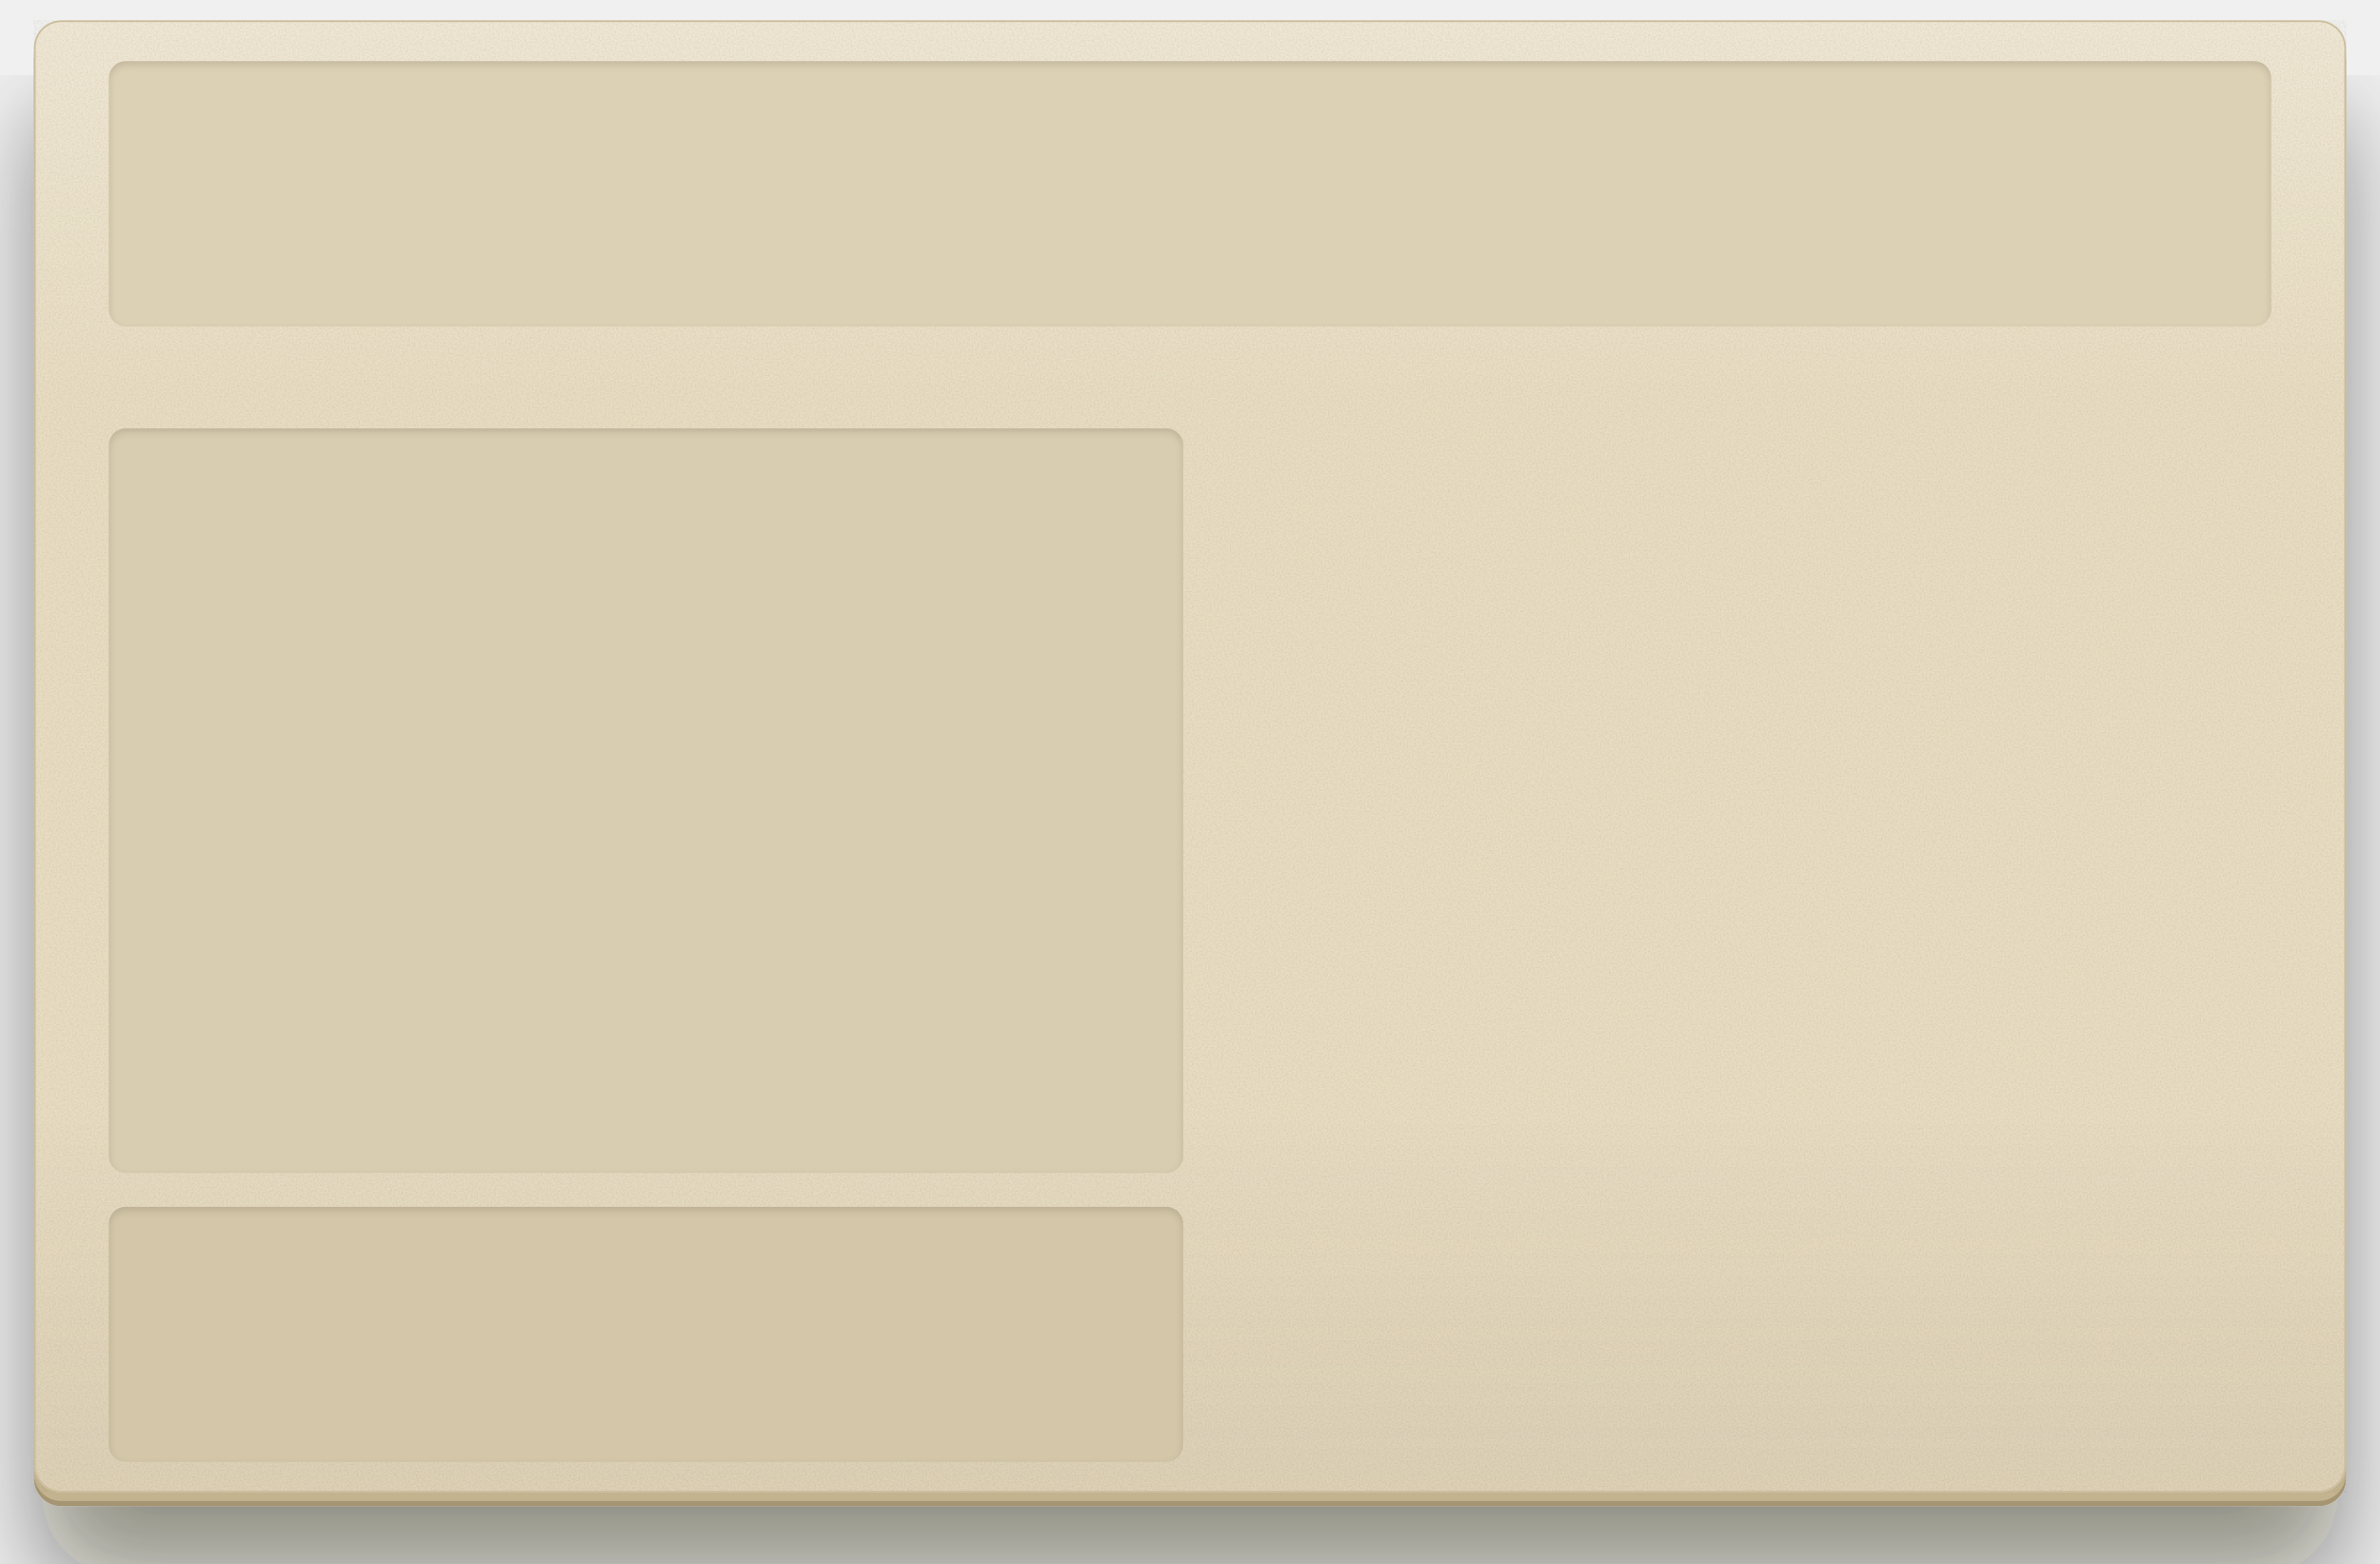
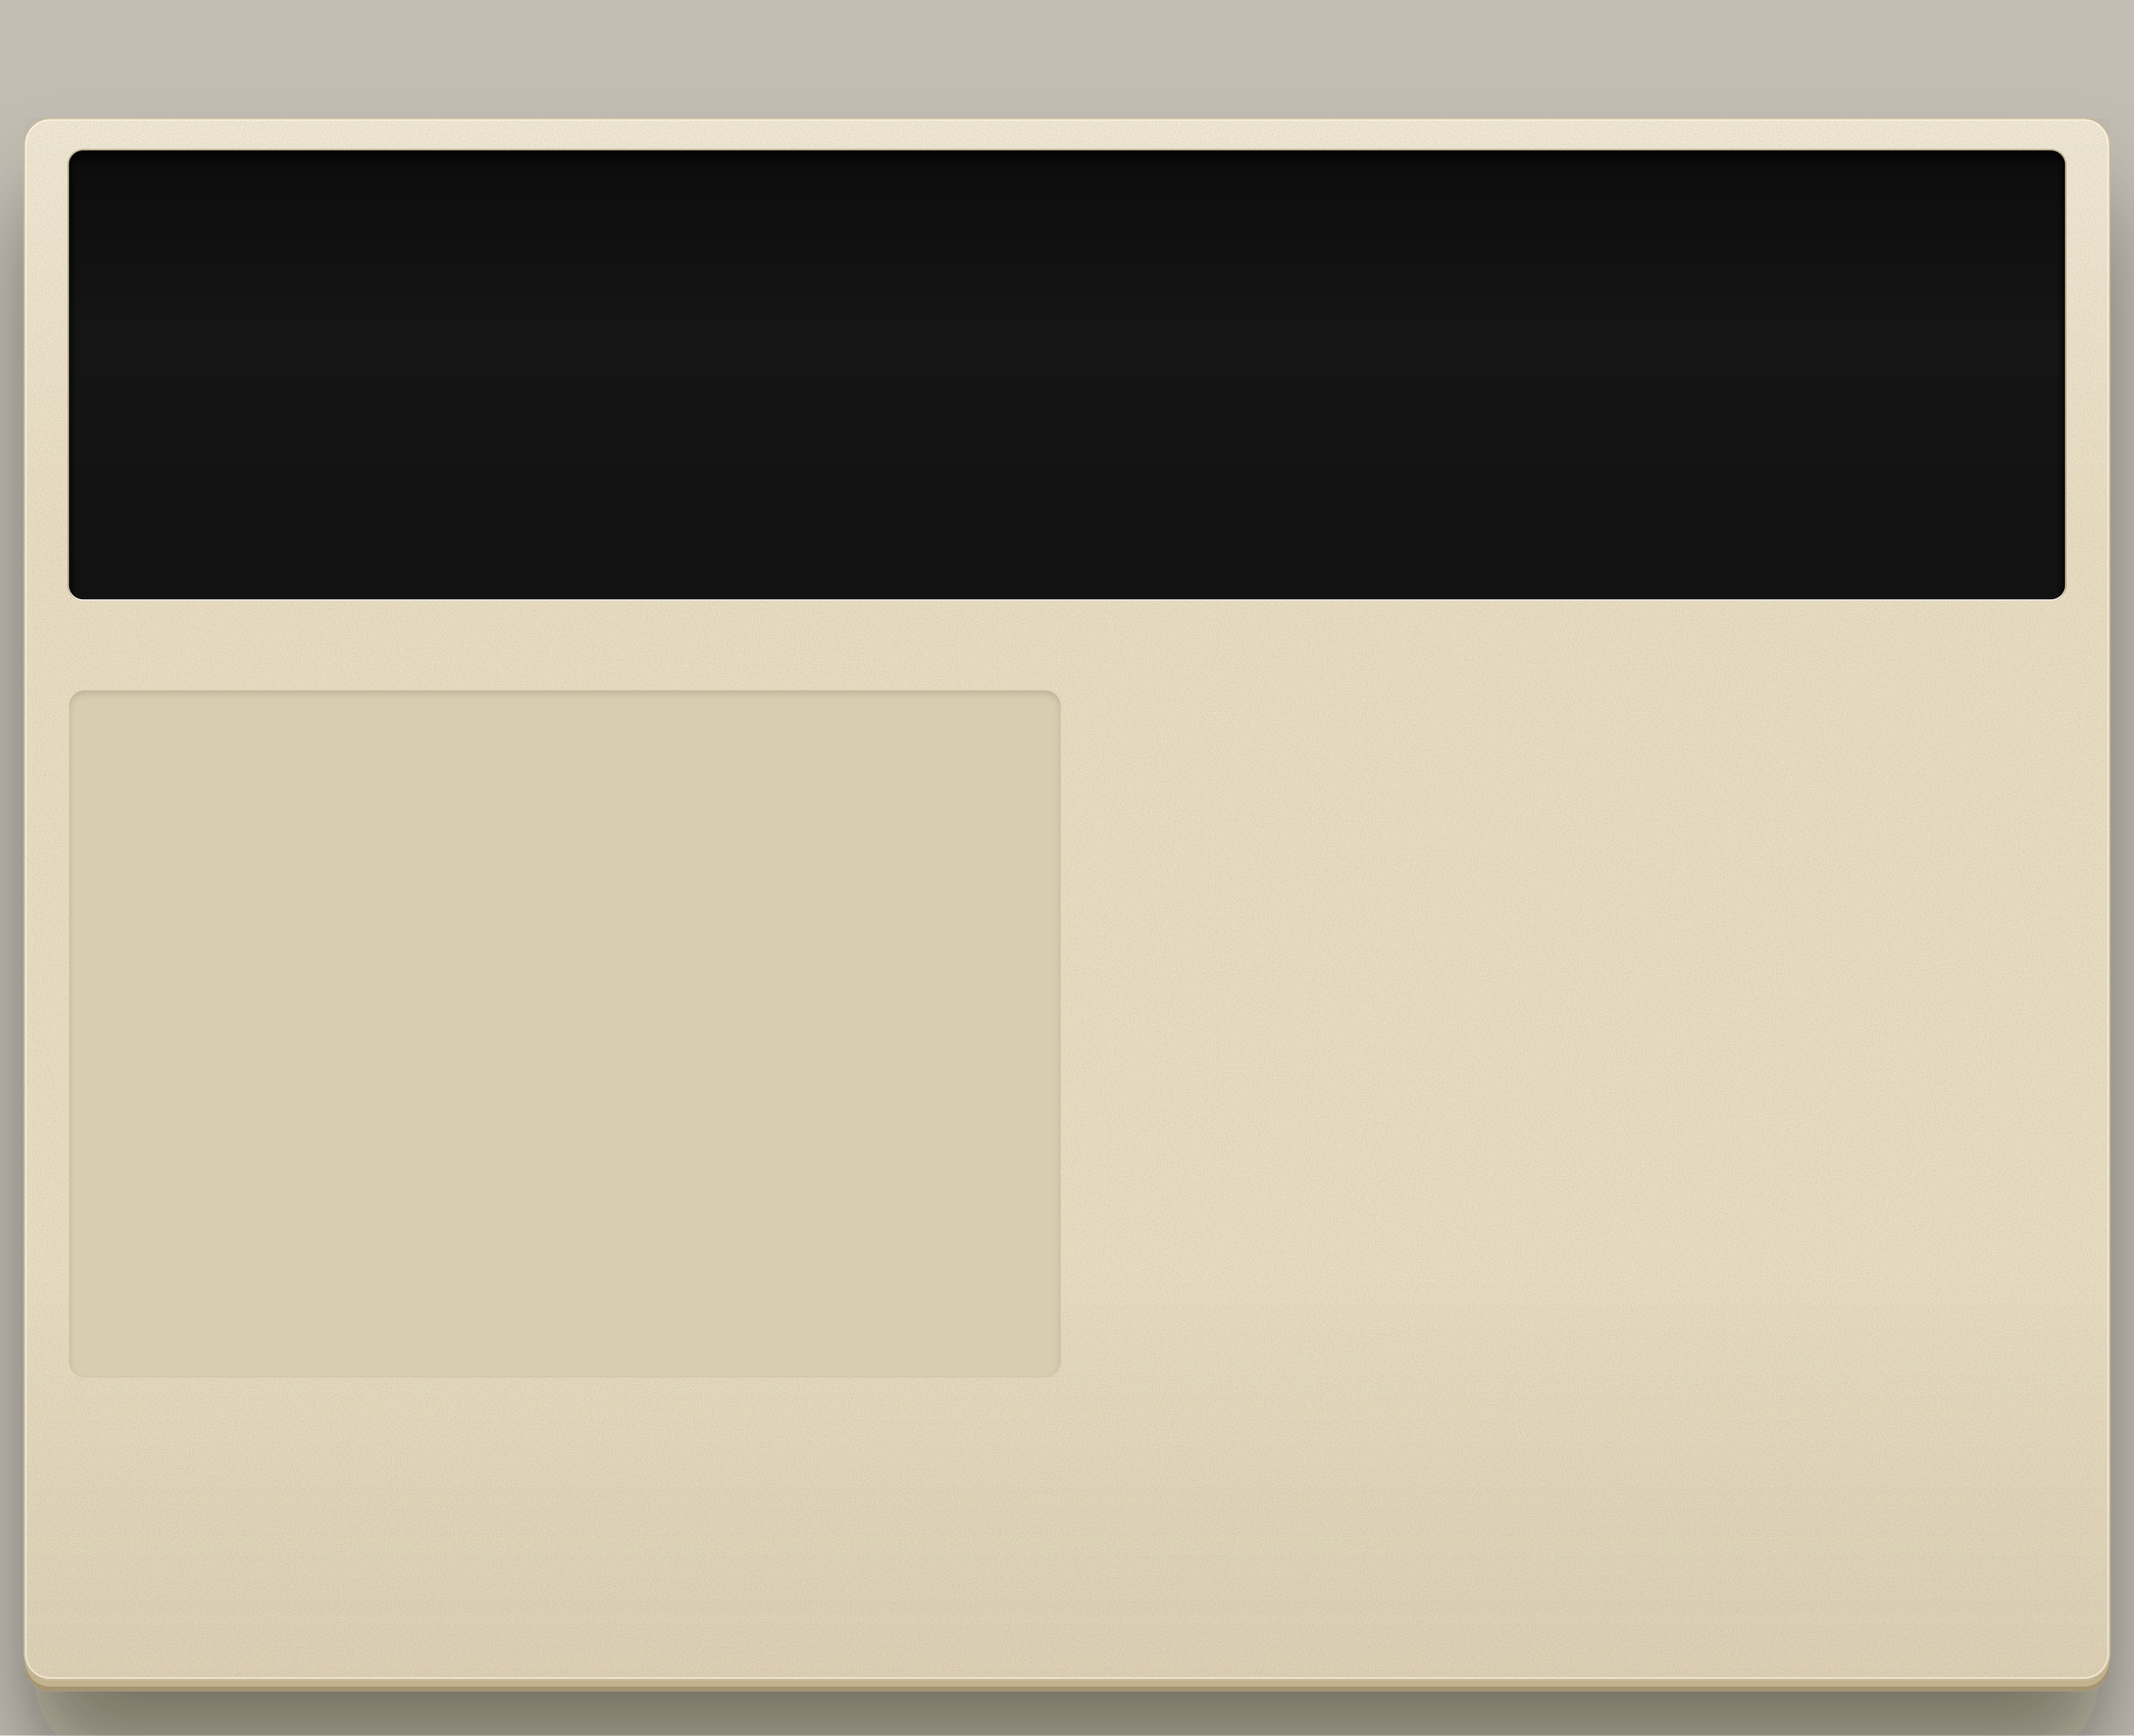
- <svg xmlns="http://www.w3.org/2000/svg" width="1400" height="920" viewBox="0 0 1400 920">
+ <svg xmlns="http://www.w3.org/2000/svg" width="1360" height="1106" viewBox="0 0 1360 1106">
  <defs>
    <filter id="grain" x="0" y="0" width="100%" height="100%">
      <feTurbulence type="fractalNoise" baseFrequency="0.95" numOctaves="2" seed="4" stitchTiles="stitch" />
      <feColorMatrix type="matrix" values="0 0 0 0 0.42  0 0 0 0 0.36  0 0 0 0 0.26  0.55 0 0 0 -0.18" />
    </filter>
    <filter id="caseShadow" x="-10%" y="-10%" width="120%" height="130%">
      <feDropShadow dx="0" dy="16" stdDeviation="12" flood-color="#1e180c" flood-opacity="0.3" />
      <feDropShadow dx="0" dy="44" stdDeviation="32" flood-color="#1e180c" flood-opacity="0.45" />
    </filter>
    <filter id="inset" x="-5%" y="-5%" width="110%" height="110%">
      <feOffset dy="2" />
      <feGaussianBlur stdDeviation="2.4" result="b" />
      <feComposite in="SourceAlpha" in2="b" operator="out" result="i" />
      <feFlood flood-color="#3c321e" flood-opacity="0.3" />
      <feComposite in2="i" operator="in" />
      <feComposite in2="SourceGraphic" operator="over" />
    </filter>
    <filter id="screenIn" x="-5%" y="-5%" width="110%" height="110%">
      <feGaussianBlur in="SourceAlpha" stdDeviation="22" result="b" />
      <feComposite in="SourceAlpha" in2="b" operator="out" result="i" />
      <feFlood flood-color="#000" flood-opacity="0.85" />
      <feComposite in2="i" operator="in" />
      <feComposite in2="SourceGraphic" operator="over" />
    </filter>
    <filter id="keyShadow" x="-30%" y="-30%" width="160%" height="170%">
      <feDropShadow dx="0" dy="5" stdDeviation="0.6" flood-color="#000" flood-opacity="0.28" />
      <feDropShadow dx="0" dy="10" stdDeviation="6" flood-color="#281e0a" flood-opacity="0.28" />
    </filter>
    <filter id="jackShadow" x="-40%" y="-40%" width="180%" height="190%">
      <feDropShadow dx="0" dy="2" stdDeviation="0.6" flood-color="#000" flood-opacity="0.35" />
      <feDropShadow dx="0" dy="4" stdDeviation="3" flood-color="#281e0a" flood-opacity="0.3" />
    </filter>
    <filter id="memShadow" x="-10%" y="-10%" width="120%" height="140%">
      <feDropShadow dx="0" dy="2" stdDeviation="1.5" flood-color="#000" flood-opacity="0.4" />
    </filter>
    <filter id="knobShadow" x="-30%" y="-30%" width="160%" height="160%">
      <feGaussianBlur stdDeviation="6" />
    </filter>
    <filter id="knobContact" x="-20%" y="-20%" width="140%" height="140%">
      <feGaussianBlur stdDeviation="2.2" />
    </filter>
    <filter id="soft" x="-20%" y="-20%" width="140%" height="140%">
      <feGaussianBlur stdDeviation="3.5" />
    </filter>
    <filter id="fiber" x="-5%" y="-5%" width="110%" height="110%">
      <feTurbulence type="fractalNoise" baseFrequency="1.4" numOctaves="2" seed="7" result="n" />
      <feDisplacementMap in="SourceGraphic" in2="n" scale="2.2" xChannelSelector="R" yChannelSelector="G" />
    </filter>
    <linearGradient id="caseLight" x1="0" y1="0" x2="0" y2="1">
      <stop offset="0" stop-color="#fff" stop-opacity="0.3" />
      <stop offset="0.26" stop-color="#fff" stop-opacity="0" />
      <stop offset="0.74" stop-color="#000" stop-opacity="0" />
      <stop offset="1" stop-color="#46320f" stop-opacity="0.07" />
    </linearGradient>
    <linearGradient id="screenGlare" x1="0" y1="0" x2="0.62" y2="0.78">
      <stop offset="0" stop-color="#fff" stop-opacity="0.075" />
      <stop offset="0.62" stop-color="#fff" stop-opacity="0.02" />
      <stop offset="0.63" stop-color="#fff" stop-opacity="0" />
    </linearGradient>
    <radialGradient id="jackHi" cx="34%" cy="28%" r="50%">
      <stop offset="0" stop-color="#fff" stop-opacity="0.5" />
      <stop offset="0.84" stop-color="#fff" stop-opacity="0" />
    </radialGradient>
    <radialGradient id="jackVig" cx="50%" cy="50%" r="50%">
      <stop offset="0.6" stop-color="#000" stop-opacity="0" />
      <stop offset="1" stop-color="#000" stop-opacity="0.35" />
    </radialGradient>
    <radialGradient id="padDish" cx="50%" cy="60%" r="50%" gradientTransform="translate(0.5 0.6) scale(0.72 0.58) translate(-0.5 -0.6)">
      <stop offset="0" stop-color="#000" stop-opacity="0.07" />
      <stop offset="0.72" stop-color="#000" stop-opacity="0" />
    </radialGradient>
    <linearGradient id="padGlossLight" x1="0" y1="0" x2="0" y2="1">
      <stop offset="0" stop-color="#fff" stop-opacity="0.55" />
      <stop offset="0.36" stop-color="#fff" stop-opacity="0" />
    </linearGradient>
    <linearGradient id="padGlossColor" x1="0" y1="0" x2="0" y2="1">
      <stop offset="0" stop-color="#fff" stop-opacity="0.2" />
      <stop offset="0.36" stop-color="#fff" stop-opacity="0" />
    </linearGradient>
    <linearGradient id="natGloss" x1="0" y1="0" x2="0" y2="1">
      <stop offset="0" stop-color="#fff" stop-opacity="0.75" />
      <stop offset="0.32" stop-color="#fff" stop-opacity="0" />
    </linearGradient>
    <radialGradient id="shpHi" cx="36%" cy="26%" r="40%" gradientTransform="translate(0.36 0.26) scale(0.85 0.55) translate(-0.36 -0.26)">
      <stop offset="0" stop-color="#fff" stop-opacity="0.42" />
      <stop offset="1" stop-color="#fff" stop-opacity="0" />
    </radialGradient>
    <radialGradient id="shpVig" cx="50%" cy="50%" r="50%">
      <stop offset="0.58" stop-color="#000" stop-opacity="0" />
      <stop offset="1" stop-color="#000" stop-opacity="0.5" />
    </radialGradient>
    <radialGradient id="cone" gradientUnits="userSpaceOnUse" cx="70" cy="70" r="54">
      <stop offset="0.55" stop-color="#000" stop-opacity="0.3" />
      <stop offset="0.7" stop-color="#fff" stop-opacity="0.14" />
      <stop offset="0.9" stop-color="#fff" stop-opacity="0" />
      <stop offset="1" stop-color="#000" stop-opacity="0.35" />
    </radialGradient>
    <radialGradient id="sheenA" gradientUnits="userSpaceOnUse" cx="40" cy="40" r="34">
      <stop offset="0" stop-color="#fff" stop-opacity="0.42" />
      <stop offset="0.5" stop-color="#fff" stop-opacity="0.12" />
      <stop offset="1" stop-color="#fff" stop-opacity="0" />
    </radialGradient>
    <radialGradient id="sheenB" gradientUnits="userSpaceOnUse" cx="102" cy="102" r="28">
      <stop offset="0" stop-color="#fff" stop-opacity="0.14" />
      <stop offset="1" stop-color="#fff" stop-opacity="0" />
    </radialGradient>
    <linearGradient id="skirt" x1="0.18" y1="0.08" x2="0.8" y2="0.95">
      <stop offset="0" stop-color="#fff" stop-opacity="0.42" />
      <stop offset="0.3" stop-color="#fff" stop-opacity="0.1" />
      <stop offset="0.55" stop-color="#000" stop-opacity="0" />
      <stop offset="1" stop-color="#000" stop-opacity="0.4" />
    </linearGradient>
    <radialGradient id="boot" cx="36%" cy="30%" r="72%">
      <stop offset="0" stop-color="#fff" stop-opacity="0.42" />
      <stop offset="0.45" stop-color="#fff" stop-opacity="0" />
      <stop offset="1" stop-color="#000" stop-opacity="0.45" />
    </radialGradient>
    <radialGradient id="sock" cx="38%" cy="30%" r="70%">
      <stop offset="0" stop-color="#fff" stop-opacity="0.28" />
      <stop offset="0.55" stop-color="#fff" stop-opacity="0.04" />
      <stop offset="1" stop-color="#fff" stop-opacity="0" />
    </radialGradient>
+     <linearGradient id="bayG" x1="0" y1="0" x2="0" y2="1">
+       <stop offset="0" stop-color="#0c0c0c" />
+       <stop offset="0.4" stop-color="#151515" />
+       <stop offset="1" stop-color="#121212" />
+     </linearGradient>
+     <filter id="bayIn" x="-5%" y="-5%" width="110%" height="110%">
+       <feComponentTransfer in="SourceAlpha" result="inv">
+         <feFuncA type="table" tableValues="1 0" />
+       </feComponentTransfer>
+       <feOffset in="inv" dy="3" result="o" />
+       <feGaussianBlur in="o" stdDeviation="3.5" result="b" />
+       <feFlood flood-color="#000" flood-opacity="0.85" />
+       <feComposite in2="b" operator="in" result="sh" />
+       <feComposite in="sh" in2="SourceAlpha" operator="in" result="ins" />
+       <feMerge>
+         <feMergeNode in="SourceGraphic" />
+         <feMergeNode in="ins" />
+       </feMerge>
+     </filter>
+     <linearGradient id="bayTop" gradientUnits="userSpaceOnUse" x1="0" y1="96" x2="0" y2="106">
+       <stop offset="0" stop-color="#000" stop-opacity="0.8" />
+       <stop offset="1" stop-color="#000" stop-opacity="0" />
+     </linearGradient>
+     <linearGradient id="bayL" gradientUnits="userSpaceOnUse" x1="44" y1="0" x2="49" y2="0">
+       <stop offset="0" stop-color="#000" stop-opacity="0.5" />
+       <stop offset="1" stop-color="#000" stop-opacity="0" />
+     </linearGradient>
+     <linearGradient id="bayR" gradientUnits="userSpaceOnUse" x1="1316" y1="0" x2="1311" y2="0">
+       <stop offset="0" stop-color="#000" stop-opacity="0.5" />
+       <stop offset="1" stop-color="#000" stop-opacity="0" />
+     </linearGradient>
  </defs>
+   <rect width="1360" height="1106" fill="#c2bdb3" />
  <g filter="url(#caseShadow)">
-     <rect x="20" y="20" width="1360" height="866" rx="16" fill="#a59572" />
+     <rect x="16" y="84" width="1328" height="994" rx="16" fill="#a59572" />
  </g>
-   <rect x="20" y="17" width="1360" height="866" rx="16" fill="#c3b38f" />
-   <rect x="20" y="12" width="1360" height="866" rx="16" fill="#e8ddc3" />
-   <rect x="20" y="12" width="1360" height="866" rx="16" fill="url(#caseLight)" />
-   <rect x="20" y="12" width="1360" height="866" rx="16" filter="url(#grain)" style="mix-blend-mode:multiply" opacity="0.55" />
-   <rect x="20.5" y="12.5" width="1359" height="865" rx="15.5" fill="none" stroke="#cbbd9d" />
-   <rect x="64" y="36" width="1272" height="156" rx="10" fill="#ddd1b5" filter="url(#inset)" />
-   <rect x="64" y="252" width="632" height="438" rx="10" fill="#d9cdb1" filter="url(#inset)" />
-   <rect x="64" y="710" width="632" height="150" rx="10" fill="#d4c7a9" filter="url(#inset)" />
+   <rect x="16" y="81" width="1328" height="994" rx="16" fill="#c3b38f" />
+   <rect x="15" y="75" width="1330" height="996" rx="17" fill="#cbbd9d" />
+   <rect x="16" y="76" width="1328" height="994" rx="16" fill="#e8ddc3" />
+   <rect x="16" y="76" width="1328" height="994" rx="16" fill="url(#caseLight)" />
+   <rect x="16" y="76" width="1328" height="994" rx="16" filter="url(#grain)" style="mix-blend-mode:multiply" opacity="0.55" />
+   <rect x="16.5" y="76.5" width="1327" height="993" rx="15.5" fill="none" stroke="#fff8e6" stroke-opacity="0.6" />
+   <rect x="43" y="95" width="1274" height="288" rx="10" fill="#b9ab8d" />
+   <rect x="44" y="97" width="1272" height="286" rx="9" fill="#ffffff" fill-opacity="0.75" />
+   <rect x="44" y="96" width="1272" height="286" rx="9" fill="url(#bayG)" />
+   <rect x="44" y="96" width="1272" height="286" rx="9" fill="url(#bayTop)" />
+   <rect x="44" y="96" width="1272" height="286" rx="9" fill="url(#bayL)" />
+   <rect x="44" y="96" width="1272" height="286" rx="9" fill="url(#bayR)" />
+   <rect x="44" y="440" width="632" height="438" rx="10" fill="#d9cdb1" filter="url(#inset)" />
</svg>
